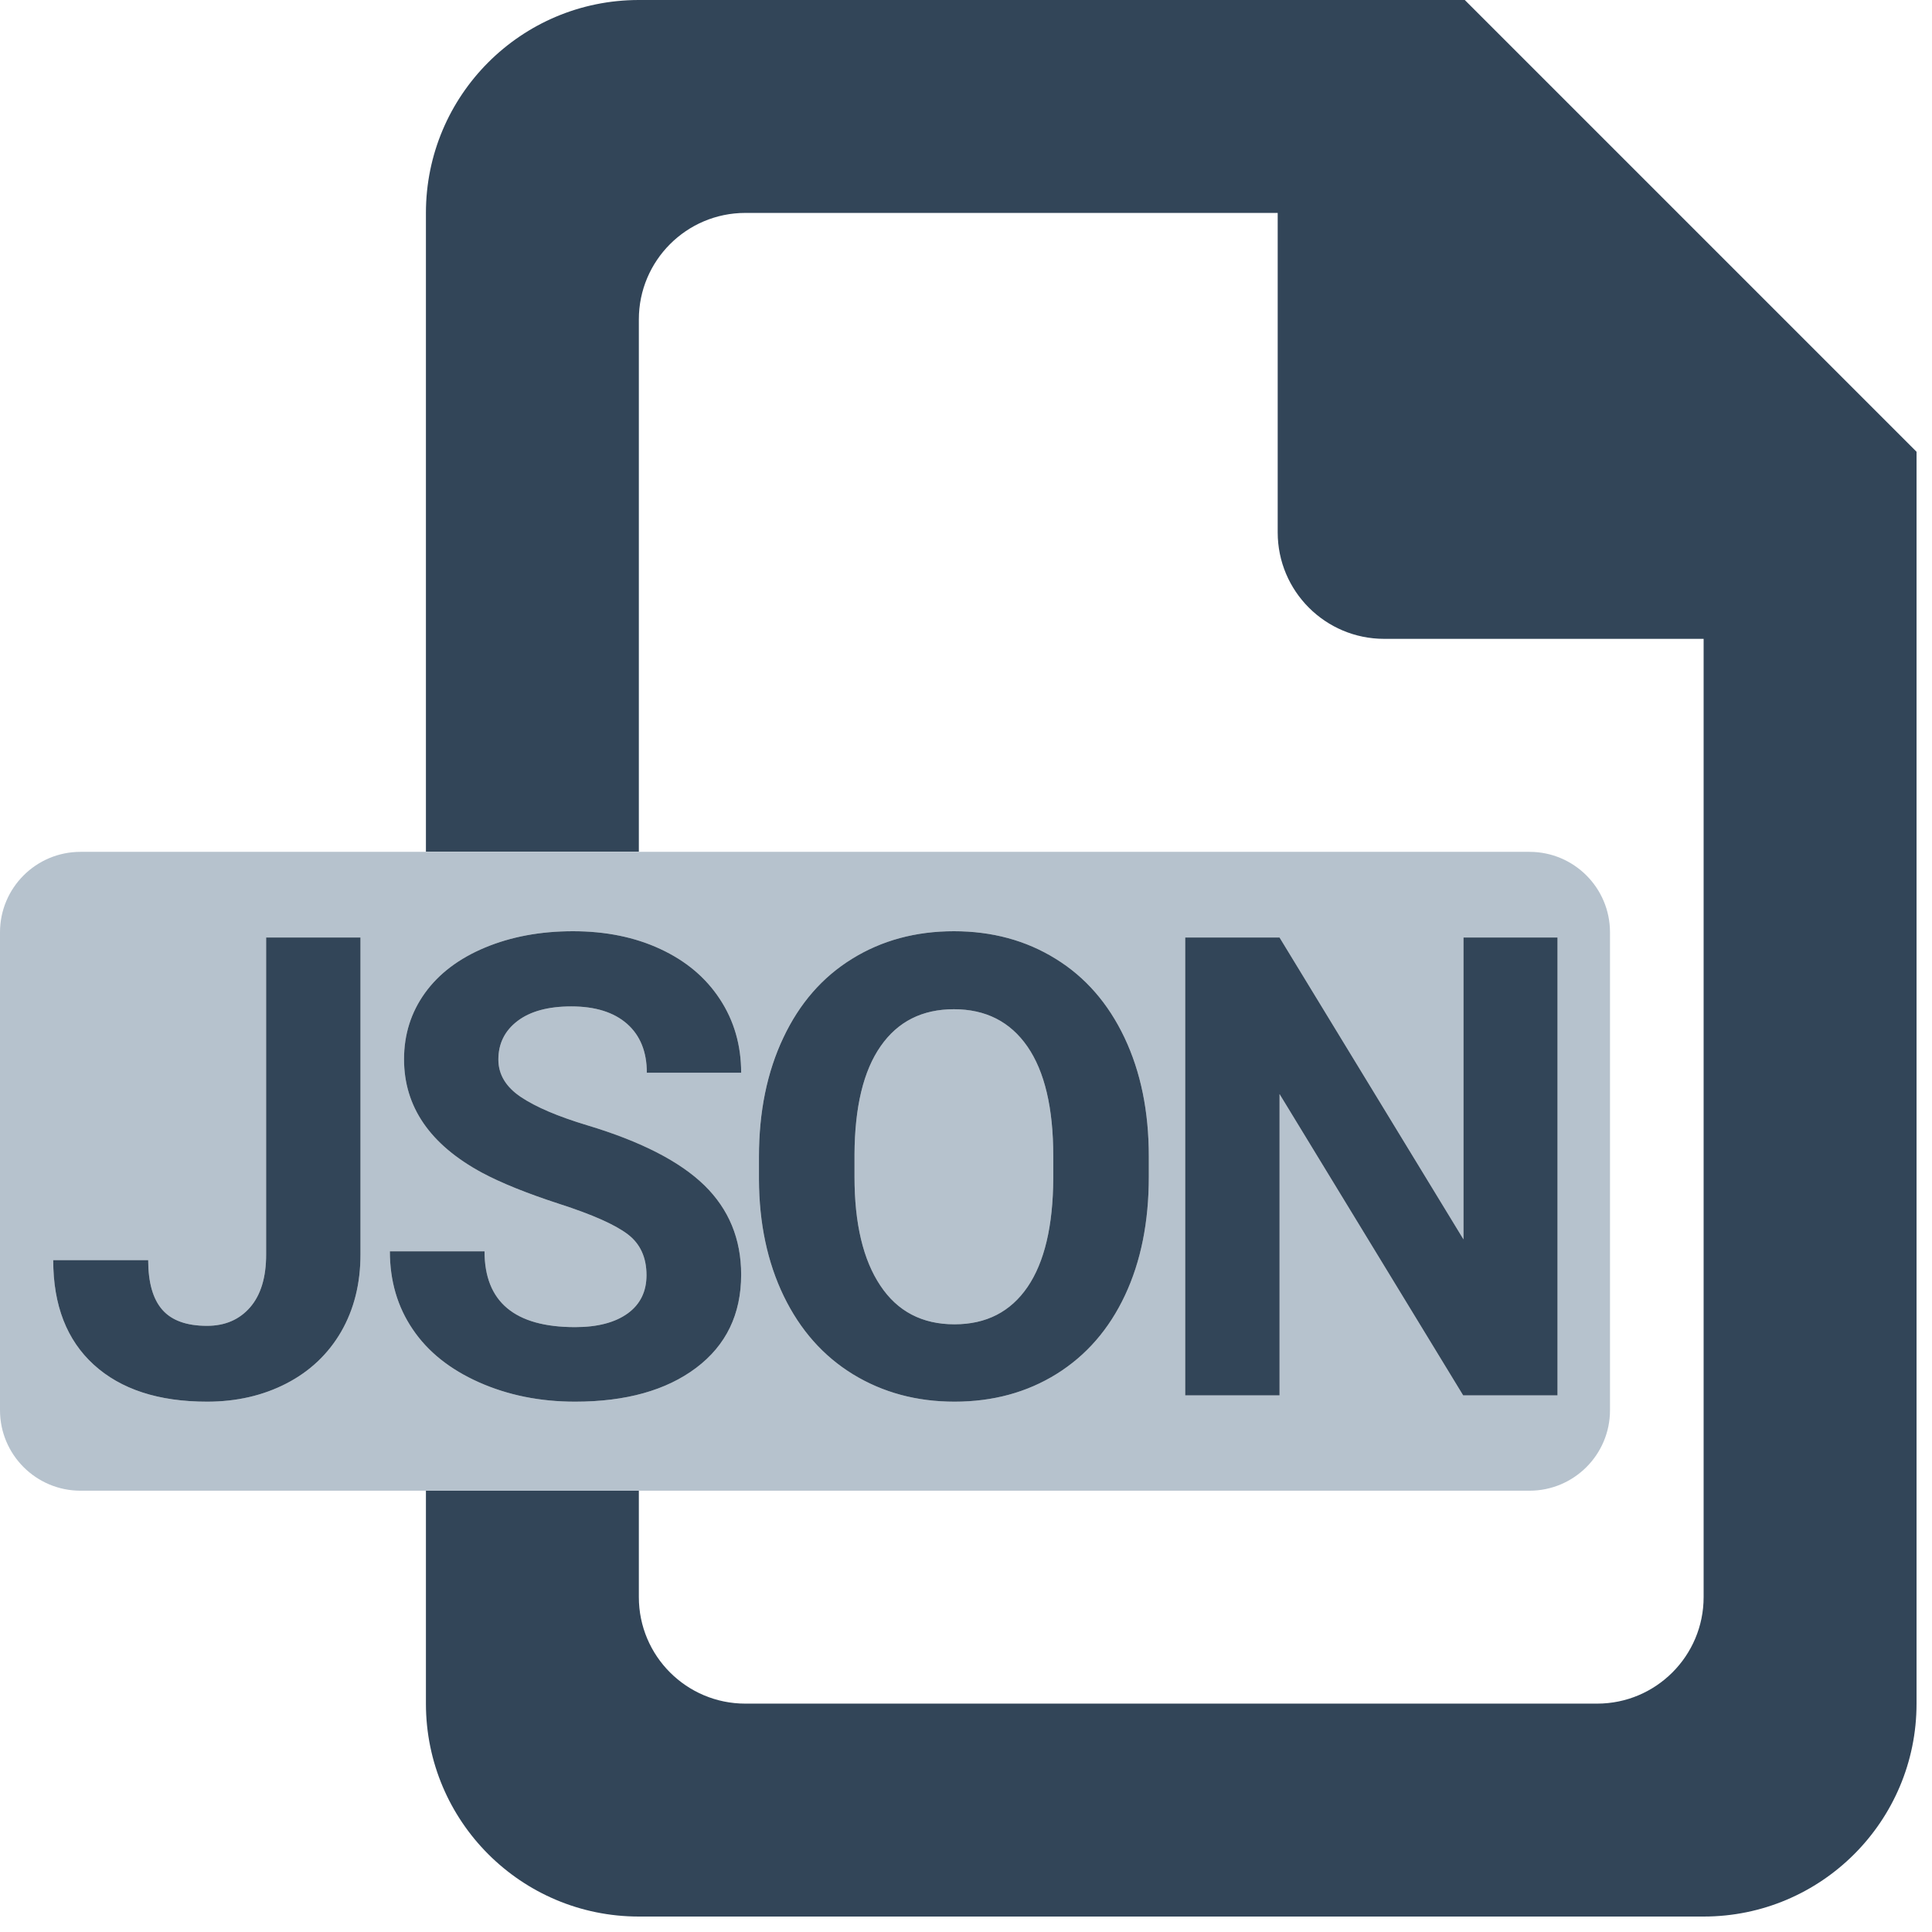
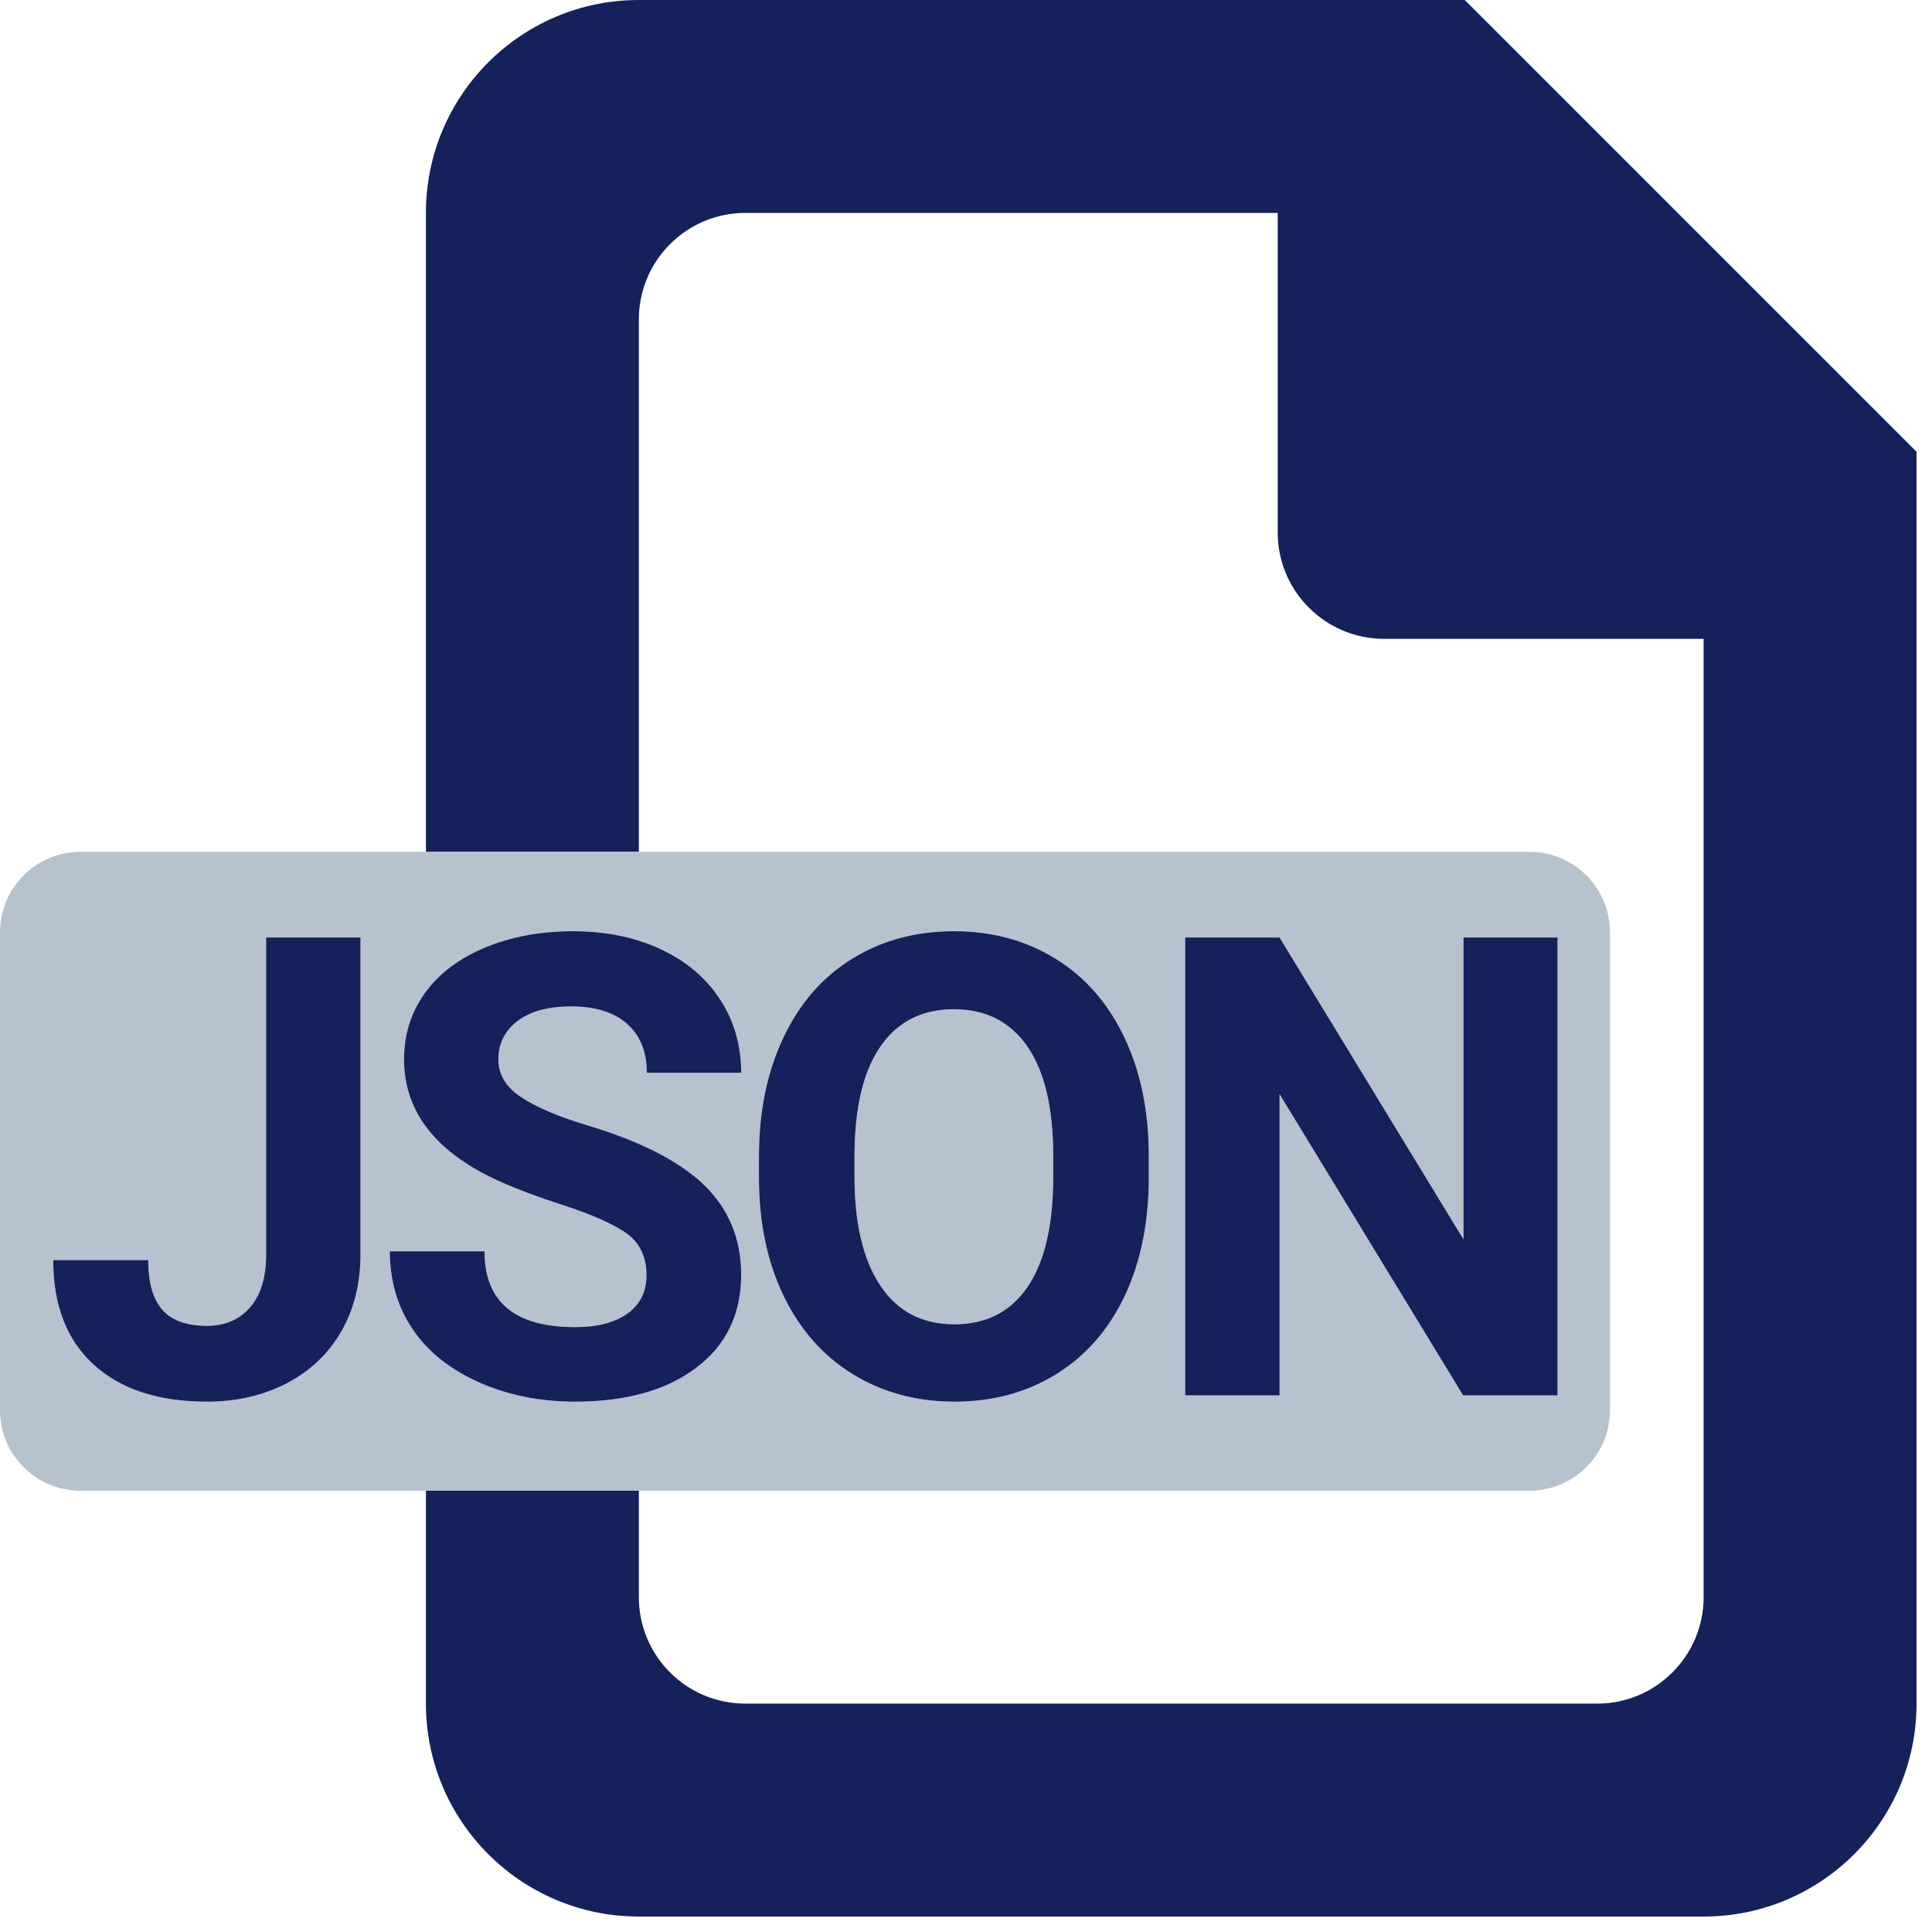
<svg xmlns="http://www.w3.org/2000/svg" width="24" height="24" viewBox="0 0 24 24" fill="none">
-   <path fill-rule="evenodd" clip-rule="evenodd" d="M5.291 18.517H7.936V19.84C7.936 20.571 8.528 21.163 9.259 21.163H19.84C20.57 21.163 21.163 20.571 21.163 19.84V7.936H17.195C16.464 7.936 15.872 7.344 15.872 6.613V2.645H9.259C8.528 2.645 7.936 3.238 7.936 3.968V10.581H5.291V2.645C5.291 1.184 6.475 0 7.936 0H18.196L23.808 5.612V21.163C23.808 22.624 22.624 23.808 21.163 23.808H7.936C6.475 23.808 5.291 22.624 5.291 21.163V18.517Z" fill="#324558" />
+   <path fill-rule="evenodd" clip-rule="evenodd" d="M5.291 18.517H7.936V19.84C7.936 20.571 8.528 21.163 9.259 21.163H19.84C20.57 21.163 21.163 20.571 21.163 19.84V7.936H17.195C16.464 7.936 15.872 7.344 15.872 6.613V2.645H9.259C8.528 2.645 7.936 3.238 7.936 3.968V10.581H5.291V2.645C5.291 1.184 6.475 0 7.936 0H18.196L23.808 5.612V21.163C23.808 22.624 22.624 23.808 21.163 23.808H7.936C6.475 23.808 5.291 22.624 5.291 21.163V18.517Z" fill="#14215a" />
  <path fill-rule="evenodd" clip-rule="evenodd" d="M1 10.582C0.448 10.582 0 11.029 0 11.582V17.518C0 18.07 0.448 18.518 1 18.518H19C19.552 18.518 20 18.07 20 17.518V11.582C20 11.029 19.552 10.582 19 10.582H1ZM8.648 16.992C8.276 17.272 7.774 17.412 7.144 17.412C6.707 17.412 6.308 17.331 5.949 17.171C5.589 17.011 5.315 16.792 5.127 16.513C4.938 16.235 4.843 15.912 4.843 15.544H6.019C6.019 16.172 6.394 16.486 7.144 16.486C7.423 16.486 7.64 16.429 7.796 16.316C7.953 16.203 8.031 16.044 8.031 15.841C8.031 15.62 7.953 15.45 7.796 15.332C7.64 15.213 7.359 15.088 6.953 14.957C6.546 14.825 6.225 14.695 5.988 14.568C5.342 14.219 5.019 13.749 5.019 13.158C5.019 12.85 5.106 12.576 5.279 12.335C5.452 12.095 5.701 11.906 6.025 11.771C6.349 11.636 6.713 11.568 7.117 11.568C7.523 11.568 7.885 11.641 8.203 11.789C8.52 11.936 8.767 12.143 8.943 12.412C9.119 12.68 9.207 12.985 9.207 13.326H8.035C8.035 13.065 7.953 12.863 7.789 12.718C7.625 12.574 7.394 12.502 7.097 12.502C6.811 12.502 6.588 12.562 6.429 12.683C6.27 12.804 6.191 12.964 6.191 13.162C6.191 13.347 6.284 13.502 6.47 13.627C6.657 13.752 6.931 13.869 7.293 13.978C7.959 14.179 8.445 14.427 8.75 14.724C9.054 15.021 9.207 15.391 9.207 15.834C9.207 16.326 9.02 16.712 8.648 16.992ZM3.56 17.185C3.268 17.336 2.939 17.412 2.571 17.412C1.97 17.412 1.501 17.259 1.165 16.953C0.829 16.647 0.661 16.214 0.661 15.654H1.841C1.841 15.932 1.9 16.138 2.017 16.271C2.134 16.404 2.319 16.47 2.571 16.47C2.795 16.47 2.974 16.393 3.107 16.24C3.239 16.086 3.306 15.867 3.306 15.584V11.646H4.478V15.584C4.478 15.945 4.398 16.265 4.238 16.543C4.077 16.82 3.851 17.034 3.56 17.185ZM11.857 17.412C12.334 17.412 12.757 17.297 13.125 17.068C13.493 16.839 13.777 16.513 13.975 16.091C14.172 15.669 14.271 15.179 14.271 14.619V14.365C14.271 13.807 14.171 13.316 13.969 12.89C13.767 12.464 13.482 12.137 13.113 11.91C12.745 11.682 12.324 11.568 11.85 11.568C11.376 11.568 10.954 11.682 10.586 11.91C10.217 12.137 9.932 12.464 9.73 12.89C9.529 13.316 9.428 13.809 9.428 14.369V14.65C9.43 15.197 9.533 15.681 9.736 16.101C9.939 16.522 10.226 16.845 10.596 17.072C10.966 17.298 11.386 17.412 11.857 17.412ZM10.936 15.97C11.149 16.291 11.456 16.451 11.857 16.451C12.251 16.451 12.553 16.296 12.764 15.988C12.975 15.679 13.081 15.229 13.084 14.638V14.361C13.084 13.764 12.977 13.311 12.764 13.002C12.55 12.692 12.245 12.537 11.85 12.537C11.456 12.537 11.153 12.69 10.94 12.996C10.726 13.302 10.618 13.75 10.615 14.341V14.619C10.615 15.199 10.722 15.65 10.936 15.97ZM15.895 17.334V13.591L18.176 17.334H19.348V11.646H18.18V15.396L15.895 11.646H14.723V17.334H15.895Z" fill="#B6C2CD" />
-   <path fill-rule="evenodd" clip-rule="evenodd" d="M2.572 17.412C2.939 17.412 3.268 17.336 3.56 17.185C3.851 17.034 4.077 16.82 4.238 16.543C4.398 16.265 4.478 15.945 4.478 15.584V11.646H3.306V15.584C3.306 15.867 3.24 16.086 3.107 16.24C2.974 16.393 2.795 16.47 2.572 16.47C2.319 16.47 2.134 16.404 2.017 16.271C1.9 16.138 1.841 15.932 1.841 15.654H0.661C0.661 16.214 0.829 16.647 1.165 16.953C1.501 17.259 1.97 17.412 2.572 17.412ZM7.144 17.412C7.774 17.412 8.276 17.272 8.648 16.992C9.02 16.712 9.207 16.326 9.207 15.834C9.207 15.391 9.054 15.021 8.75 14.724C8.445 14.427 7.959 14.178 7.293 13.978C6.931 13.869 6.657 13.752 6.47 13.627C6.284 13.502 6.191 13.347 6.191 13.162C6.191 12.964 6.27 12.804 6.429 12.683C6.588 12.562 6.811 12.502 7.097 12.502C7.394 12.502 7.625 12.574 7.789 12.718C7.953 12.863 8.035 13.065 8.035 13.326H9.207C9.207 12.985 9.119 12.68 8.943 12.412C8.767 12.143 8.52 11.936 8.203 11.789C7.885 11.641 7.523 11.568 7.117 11.568C6.713 11.568 6.349 11.636 6.025 11.771C5.701 11.906 5.452 12.095 5.279 12.335C5.106 12.576 5.019 12.85 5.019 13.158C5.019 13.749 5.342 14.219 5.988 14.568C6.225 14.695 6.547 14.825 6.953 14.957C7.359 15.088 7.64 15.213 7.797 15.332C7.953 15.45 8.031 15.62 8.031 15.841C8.031 16.044 7.953 16.203 7.797 16.316C7.64 16.429 7.423 16.486 7.144 16.486C6.394 16.486 6.019 16.172 6.019 15.544H4.843C4.843 15.912 4.938 16.235 5.127 16.513C5.315 16.792 5.59 17.011 5.949 17.171C6.308 17.331 6.707 17.412 7.144 17.412ZM11.857 17.412C12.334 17.412 12.757 17.297 13.125 17.068C13.493 16.839 13.777 16.513 13.975 16.091C14.173 15.669 14.271 15.178 14.271 14.619V14.365C14.271 13.807 14.171 13.316 13.969 12.89C13.767 12.464 13.482 12.137 13.113 11.91C12.745 11.682 12.324 11.568 11.85 11.568C11.376 11.568 10.954 11.682 10.586 11.91C10.217 12.137 9.932 12.464 9.731 12.89C9.529 13.316 9.428 13.809 9.428 14.369V14.65C9.43 15.197 9.533 15.681 9.736 16.101C9.94 16.522 10.226 16.845 10.596 17.072C10.966 17.298 11.386 17.412 11.857 17.412ZM11.857 16.451C11.456 16.451 11.149 16.291 10.936 15.97C10.722 15.65 10.615 15.199 10.615 14.619V14.341C10.618 13.75 10.726 13.302 10.94 12.996C11.153 12.69 11.456 12.537 11.85 12.537C12.245 12.537 12.55 12.692 12.764 13.002C12.977 13.311 13.084 13.764 13.084 14.361V14.638C13.081 15.229 12.975 15.679 12.764 15.988C12.553 16.296 12.251 16.451 11.857 16.451ZM15.895 17.334V13.591L18.176 17.334H19.348V11.646H18.18V15.396L15.895 11.646H14.723V17.334H15.895Z" fill="#324558" />
+   <path fill-rule="evenodd" clip-rule="evenodd" d="M2.572 17.412C2.939 17.412 3.268 17.336 3.56 17.185C3.851 17.034 4.077 16.82 4.238 16.543C4.398 16.265 4.478 15.945 4.478 15.584V11.646H3.306V15.584C3.306 15.867 3.24 16.086 3.107 16.24C2.974 16.393 2.795 16.47 2.572 16.47C2.319 16.47 2.134 16.404 2.017 16.271C1.9 16.138 1.841 15.932 1.841 15.654H0.661C0.661 16.214 0.829 16.647 1.165 16.953C1.501 17.259 1.97 17.412 2.572 17.412ZM7.144 17.412C7.774 17.412 8.276 17.272 8.648 16.992C9.02 16.712 9.207 16.326 9.207 15.834C9.207 15.391 9.054 15.021 8.75 14.724C8.445 14.427 7.959 14.178 7.293 13.978C6.931 13.869 6.657 13.752 6.47 13.627C6.284 13.502 6.191 13.347 6.191 13.162C6.191 12.964 6.27 12.804 6.429 12.683C6.588 12.562 6.811 12.502 7.097 12.502C7.394 12.502 7.625 12.574 7.789 12.718C7.953 12.863 8.035 13.065 8.035 13.326H9.207C9.207 12.985 9.119 12.68 8.943 12.412C8.767 12.143 8.52 11.936 8.203 11.789C7.885 11.641 7.523 11.568 7.117 11.568C6.713 11.568 6.349 11.636 6.025 11.771C5.701 11.906 5.452 12.095 5.279 12.335C5.106 12.576 5.019 12.85 5.019 13.158C5.019 13.749 5.342 14.219 5.988 14.568C6.225 14.695 6.547 14.825 6.953 14.957C7.359 15.088 7.64 15.213 7.797 15.332C7.953 15.45 8.031 15.62 8.031 15.841C8.031 16.044 7.953 16.203 7.797 16.316C7.64 16.429 7.423 16.486 7.144 16.486C6.394 16.486 6.019 16.172 6.019 15.544H4.843C4.843 15.912 4.938 16.235 5.127 16.513C5.315 16.792 5.59 17.011 5.949 17.171C6.308 17.331 6.707 17.412 7.144 17.412ZM11.857 17.412C12.334 17.412 12.757 17.297 13.125 17.068C13.493 16.839 13.777 16.513 13.975 16.091C14.173 15.669 14.271 15.178 14.271 14.619V14.365C14.271 13.807 14.171 13.316 13.969 12.89C13.767 12.464 13.482 12.137 13.113 11.91C12.745 11.682 12.324 11.568 11.85 11.568C11.376 11.568 10.954 11.682 10.586 11.91C10.217 12.137 9.932 12.464 9.731 12.89C9.529 13.316 9.428 13.809 9.428 14.369V14.65C9.43 15.197 9.533 15.681 9.736 16.101C9.94 16.522 10.226 16.845 10.596 17.072C10.966 17.298 11.386 17.412 11.857 17.412ZM11.857 16.451C11.456 16.451 11.149 16.291 10.936 15.97C10.722 15.65 10.615 15.199 10.615 14.619V14.341C10.618 13.75 10.726 13.302 10.94 12.996C11.153 12.69 11.456 12.537 11.85 12.537C12.245 12.537 12.55 12.692 12.764 13.002C12.977 13.311 13.084 13.764 13.084 14.361V14.638C13.081 15.229 12.975 15.679 12.764 15.988C12.553 16.296 12.251 16.451 11.857 16.451ZM15.895 17.334V13.591L18.176 17.334H19.348V11.646H18.18V15.396L15.895 11.646H14.723V17.334H15.895Z" fill="#14215a" />
</svg>
